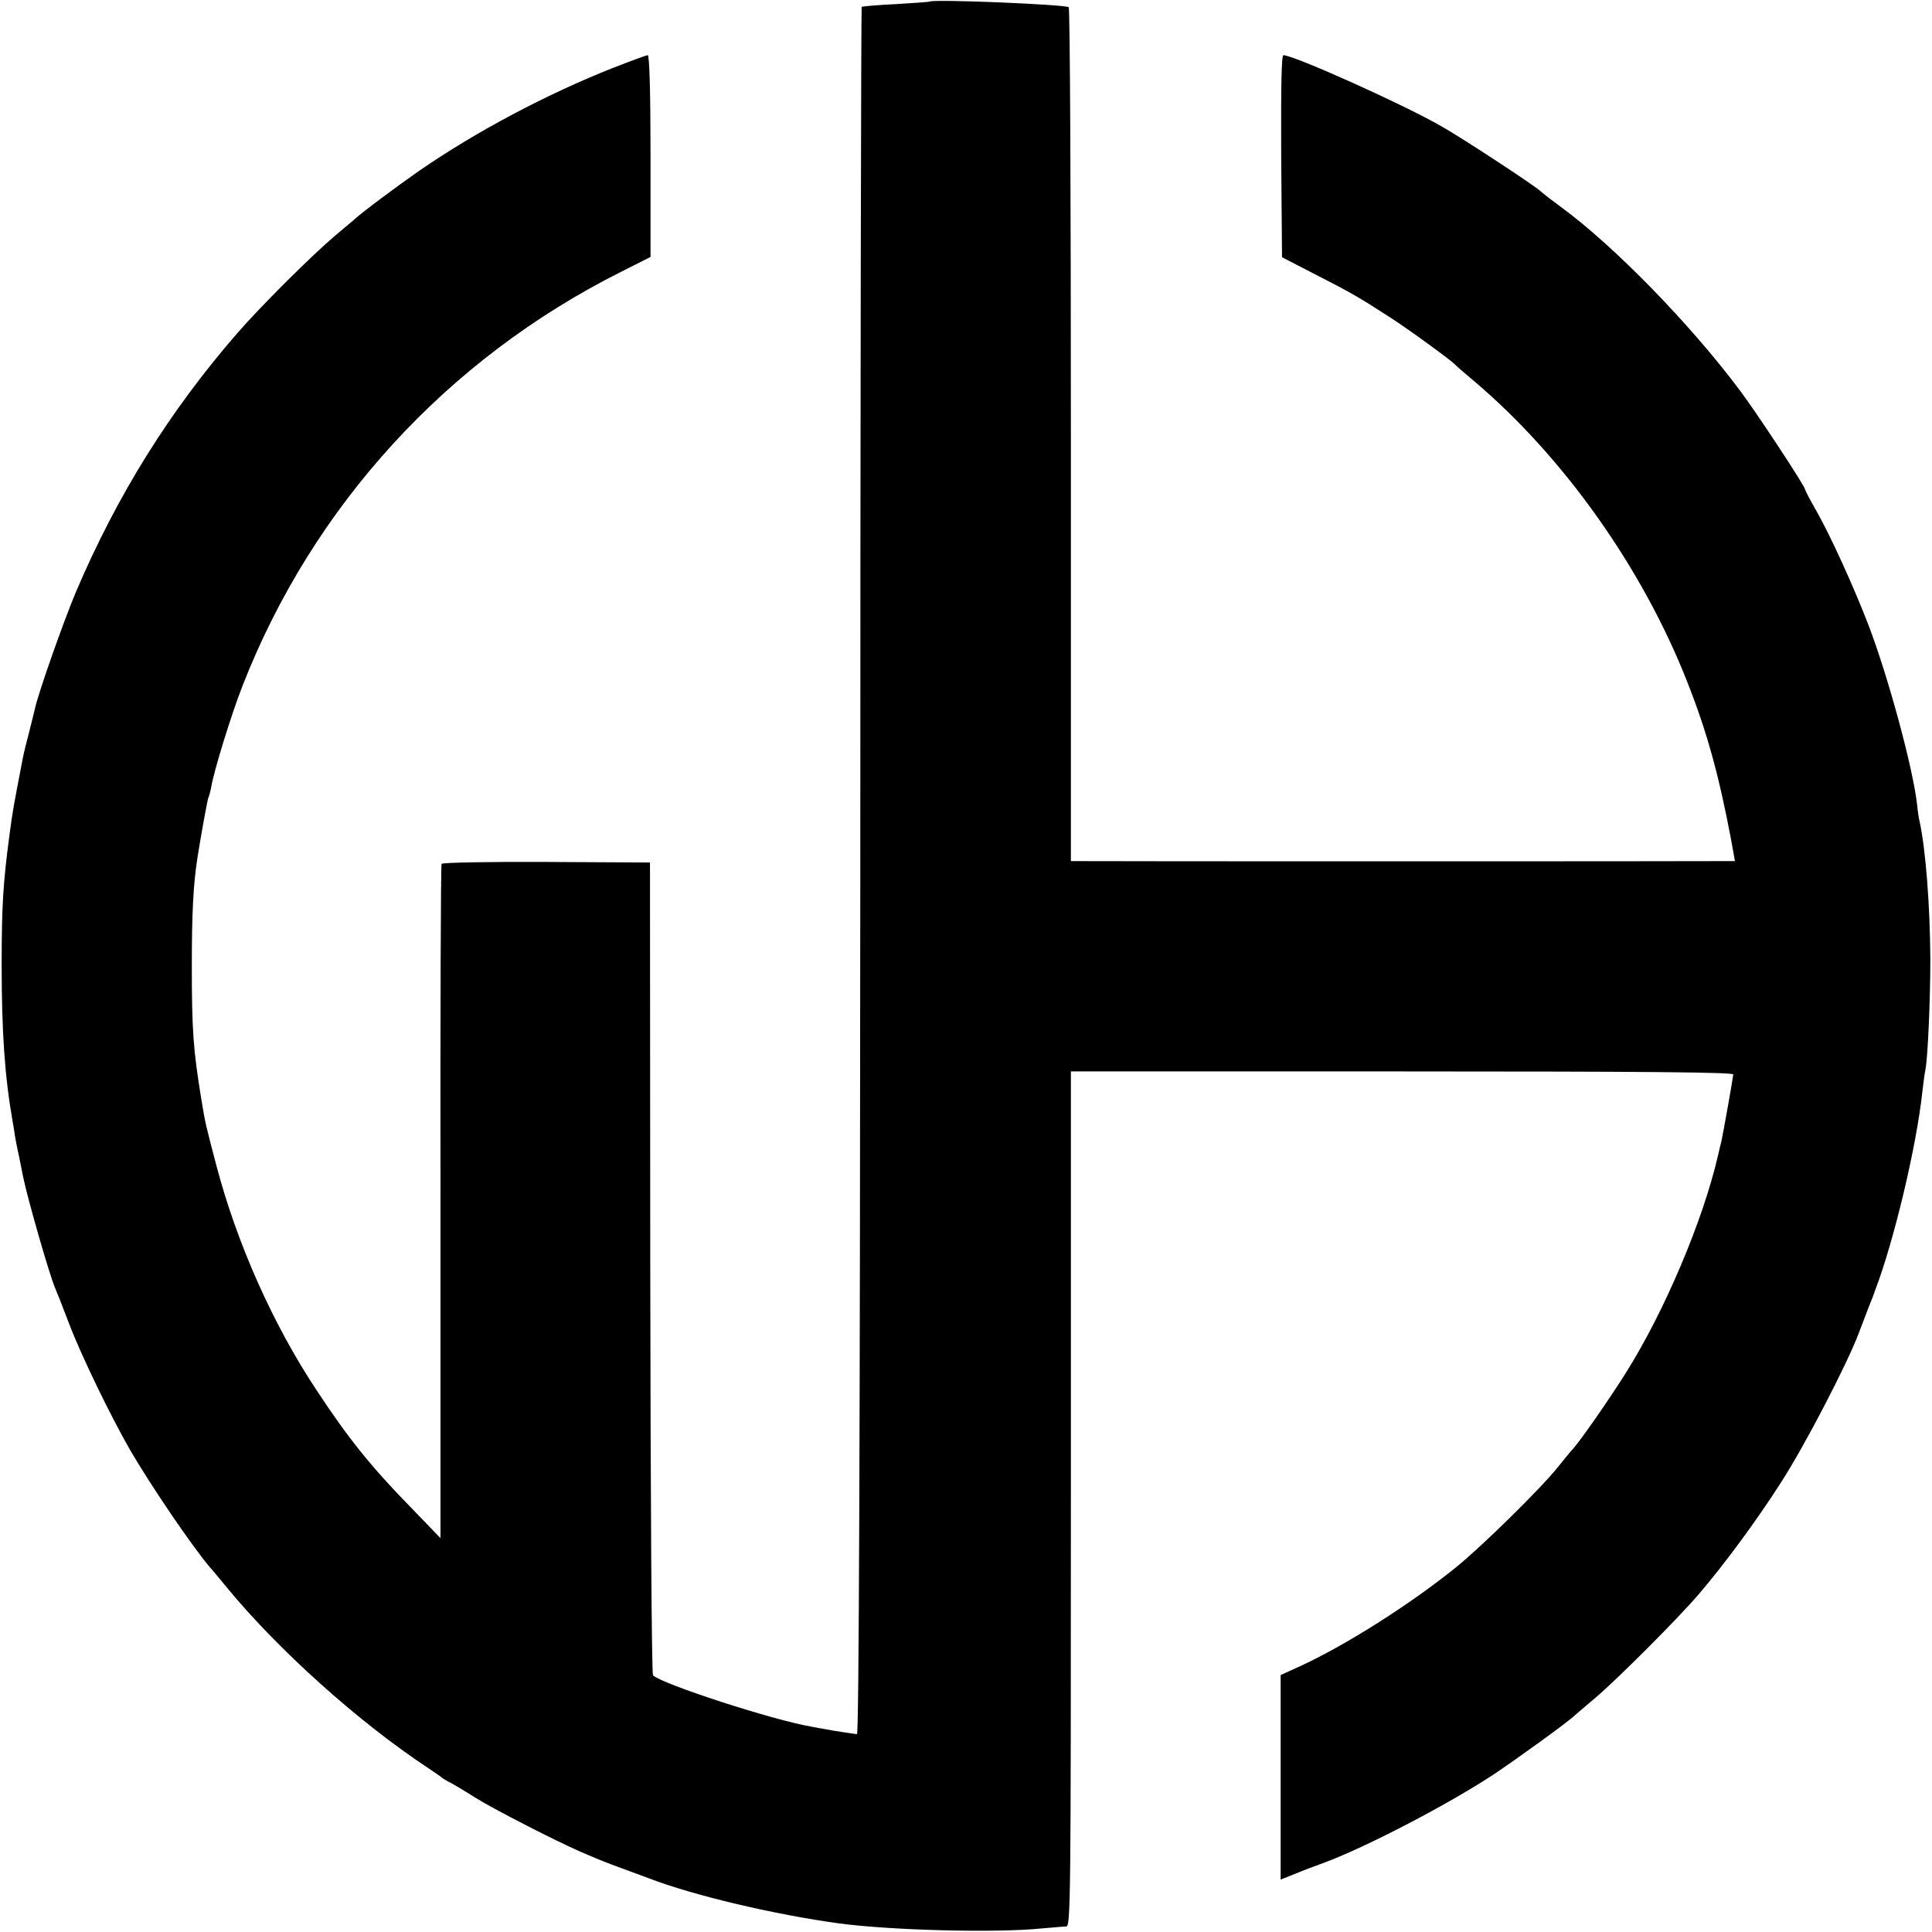
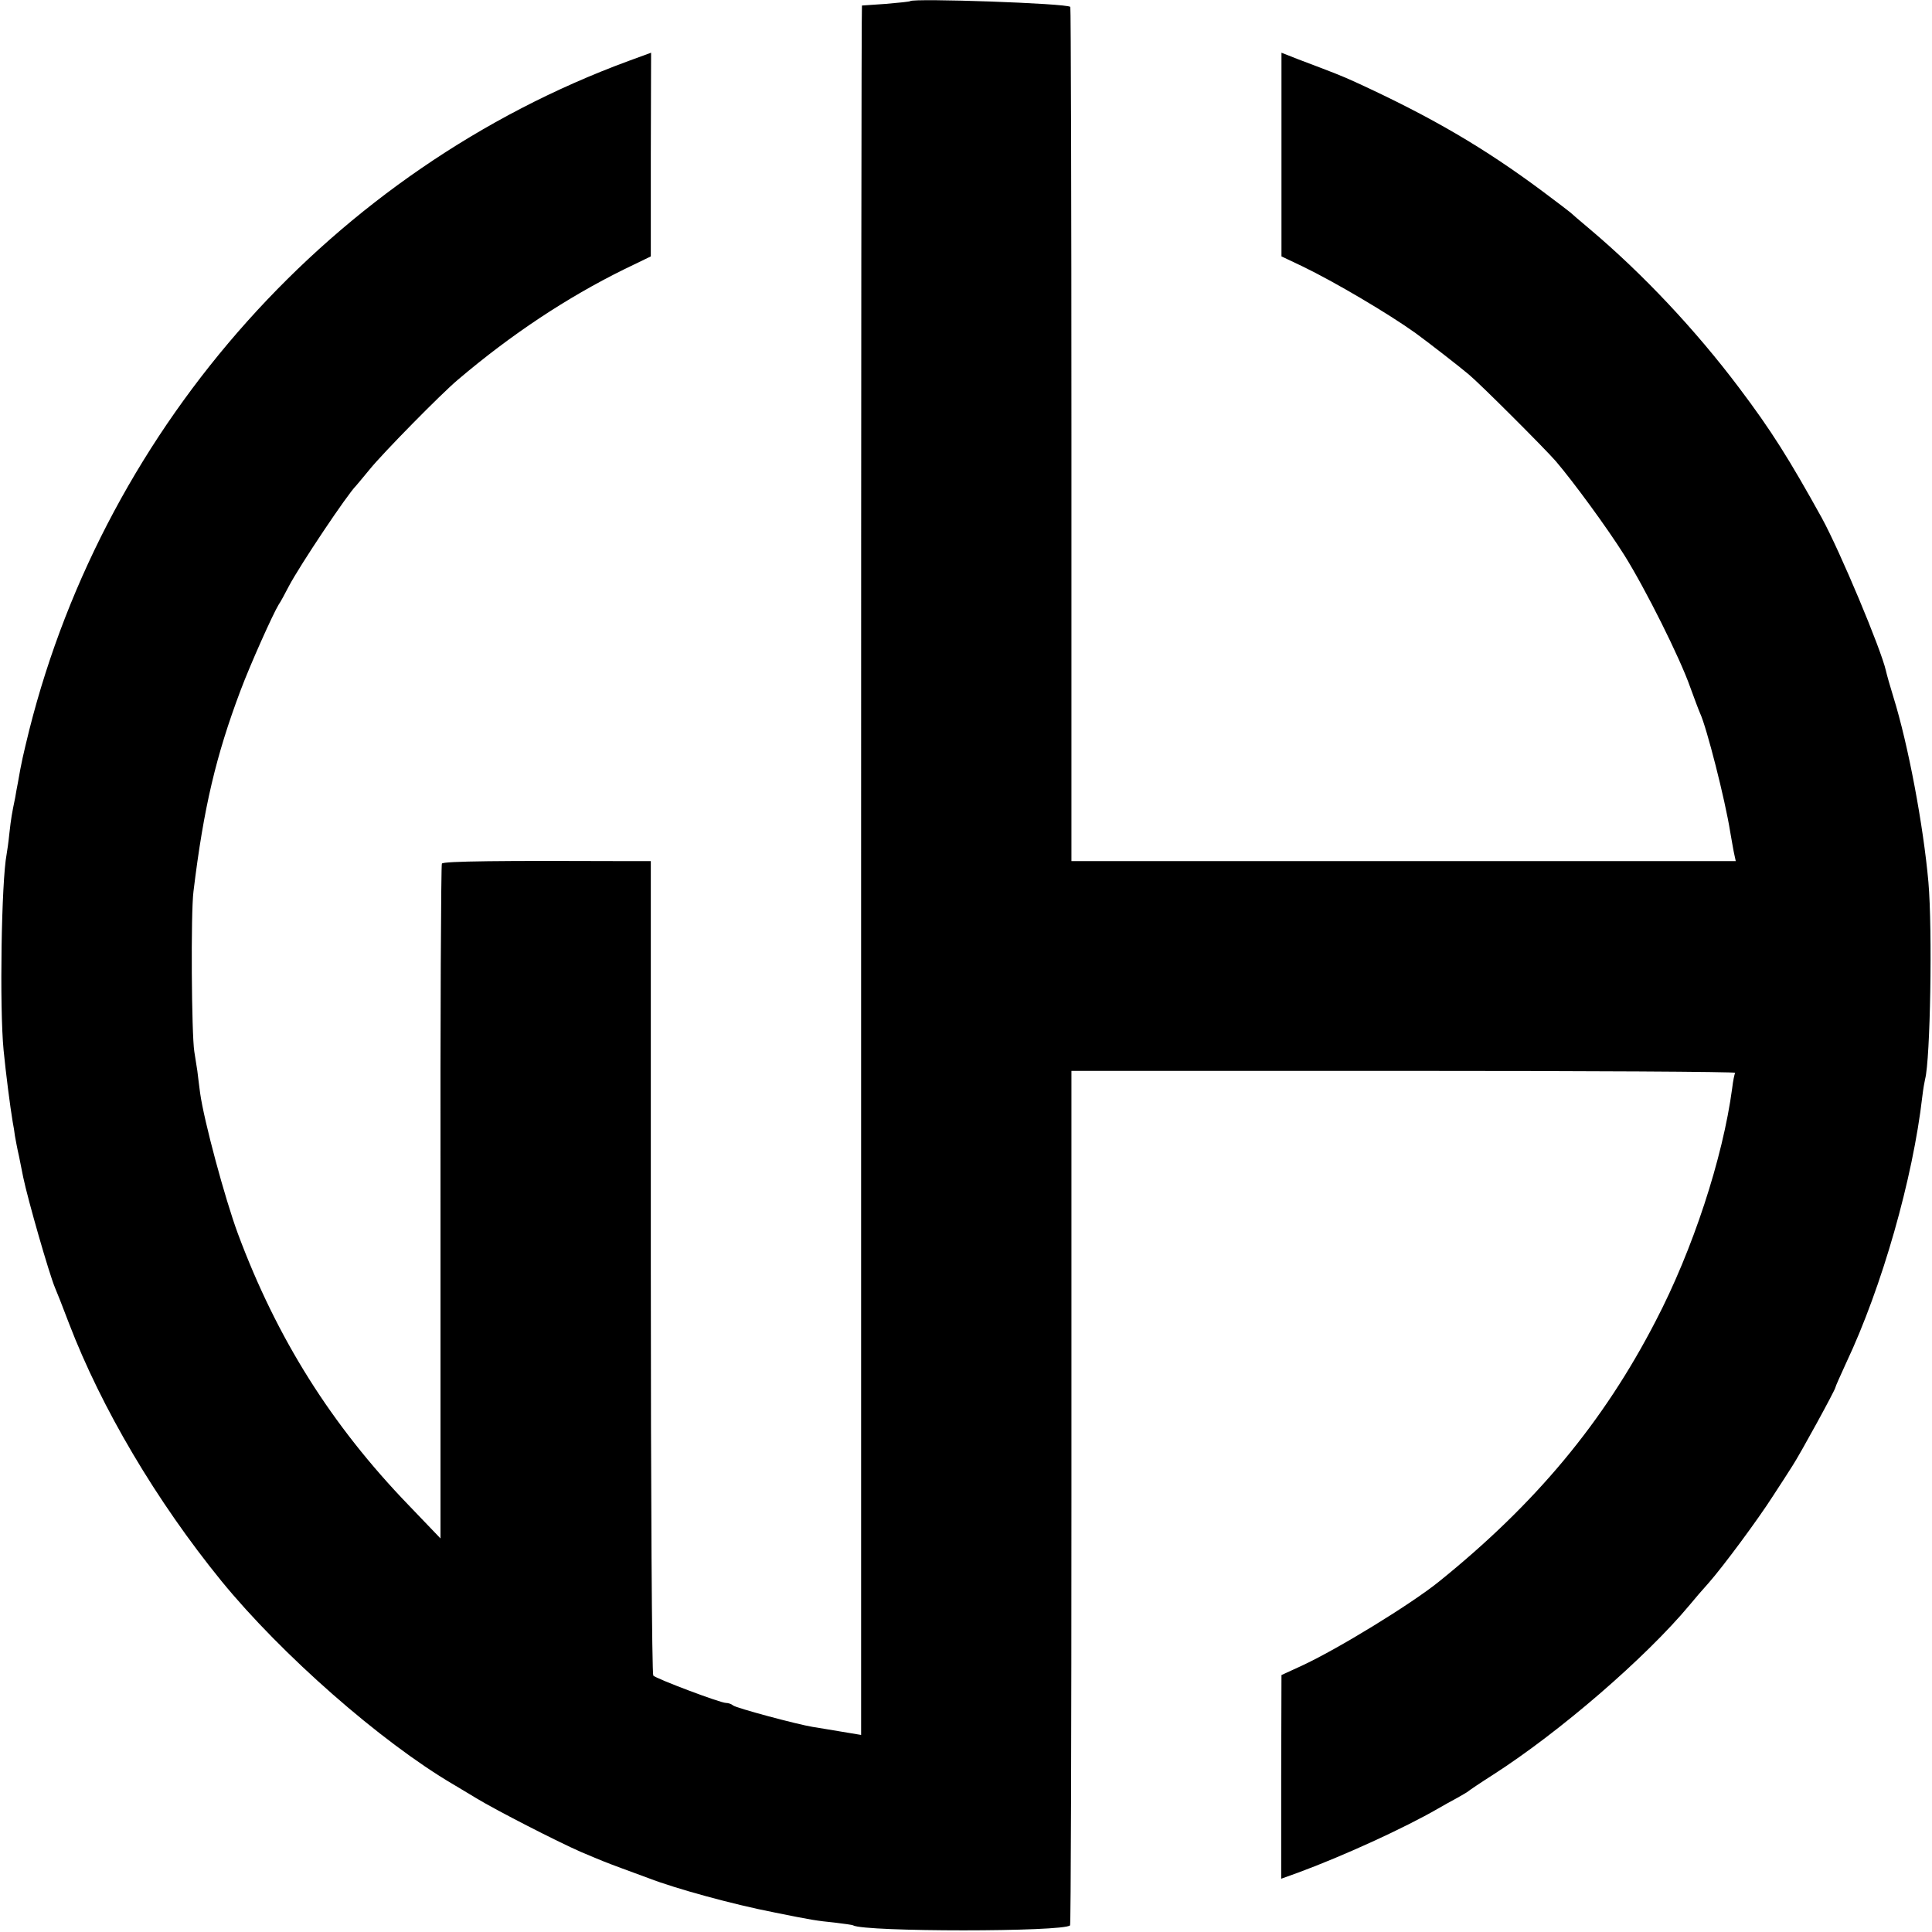
<svg xmlns="http://www.w3.org/2000/svg" version="1.0" width="700pt" height="700pt" viewBox="0 0 700 700" preserveAspectRatio="xMidYMid meet">
  <g transform="translate(0,700) scale(0.1,-0.1)" fill="#000000" stroke="none">
-     <path d="M3367 6994 c-1 -1 -56 -5 -122 -9 -66 -3 -121 -8 -123 -10 -2 -2 -5 -1411 -5 -3132 -1 -2079 -5 -3127 -12 -3126 -5 0 -28 4 -50 7 -22 3 -51 8 -65 11 -14 2 -36 6 -50 9 -137 23 -541 154 -574 186 -5 5 -9 640 -10 1477 l-1 1468 -375 2 c-206 1 -377 -2 -380 -7 -3 -4 -5 -556 -4 -1226 l0 -1217 -110 114 c-141 144 -225 249 -337 419 -160 241 -290 533 -365 817 -39 149 -40 151 -55 243 -29 177 -34 251 -34 480 0 187 5 292 20 390 12 77 37 215 40 220 2 4 7 20 10 37 10 61 75 270 114 369 255 652 741 1183 1371 1499 l107 54 0 365 c0 232 -4 366 -10 366 -5 0 -62 -21 -126 -46 -240 -95 -495 -230 -701 -372 -86 -60 -208 -151 -236 -177 -6 -5 -38 -32 -70 -59 -86 -73 -267 -253 -355 -354 -244 -281 -434 -585 -584 -937 -43 -102 -137 -367 -149 -425 -3 -14 -13 -52 -21 -85 -9 -33 -18 -71 -21 -85 -37 -192 -37 -192 -49 -280 -24 -180 -29 -263 -29 -475 0 -242 11 -405 40 -570 3 -16 7 -39 8 -50 2 -11 8 -45 15 -75 6 -30 13 -64 15 -75 17 -82 94 -350 115 -400 5 -11 28 -69 51 -130 44 -116 151 -336 221 -458 77 -132 224 -348 289 -425 7 -7 35 -41 63 -75 184 -224 478 -488 727 -652 25 -17 47 -32 50 -35 3 -3 16 -11 30 -18 14 -7 54 -31 90 -54 65 -41 291 -157 385 -198 84 -36 88 -37 150 -60 33 -12 76 -28 95 -35 163 -63 457 -132 691 -164 188 -25 569 -35 734 -18 39 3 78 7 88 7 16 0 17 80 17 1549 l0 1549 1200 0 c900 0 1200 -3 1200 -11 -1 -13 -36 -210 -43 -242 -3 -11 -8 -33 -12 -50 -54 -236 -195 -569 -336 -792 -59 -94 -167 -249 -192 -275 -7 -7 -30 -36 -52 -63 -62 -78 -281 -293 -375 -368 -167 -134 -394 -277 -553 -351 l-77 -35 0 -371 0 -370 53 21 c28 12 77 30 107 41 153 57 452 213 615 321 82 55 265 187 291 212 6 5 40 35 75 64 82 70 297 285 374 375 91 106 210 267 298 405 86 133 239 428 281 539 14 37 31 81 37 97 7 17 13 32 14 35 1 3 5 14 9 25 69 181 150 523 171 719 4 31 8 67 11 79 9 45 18 257 18 402 -1 193 -17 399 -39 499 -3 12 -7 39 -9 61 -15 132 -103 458 -176 650 -51 133 -138 325 -189 414 -23 40 -41 75 -41 78 0 11 -178 282 -238 361 -179 239 -454 521 -645 661 -34 25 -68 51 -75 58 -19 19 -286 194 -357 234 -134 78 -537 259 -575 259 -7 0 -9 -111 -8 -366 l3 -366 122 -63 c129 -66 157 -82 268 -154 63 -40 222 -156 235 -170 3 -4 34 -31 70 -61 325 -275 611 -678 773 -1090 73 -185 115 -339 160 -577 l13 -73 -60 0 c-79 -1 -2271 -1 -2313 0 l-33 0 0 1544 c0 850 -3 1547 -8 1550 -17 10 -493 30 -505 20z" />
+     <path d="M3298 6996 c-1 -2 -41 -6 -88 -10 -47 -3 -86 -6 -87 -6 -2 0 -3 -1410 -3 -3133 l0 -3133 -72 12 c-40 7 -86 14 -103 17 -56 9 -280 69 -289 78 -6 5 -17 9 -26 9 -20 0 -251 87 -263 99 -5 5 -9 650 -9 1480 l0 1471 -76 0 c-466 2 -676 0 -681 -9 -3 -5 -6 -557 -5 -1227 l0 -1218 -115 120 c-280 290 -478 605 -619 984 -47 127 -123 409 -137 510 -3 25 -8 61 -10 80 -3 19 -8 51 -11 70 -10 63 -13 503 -3 580 37 305 82 493 170 727 36 96 118 279 139 313 6 8 22 38 36 65 41 78 214 336 244 365 3 3 25 30 50 60 46 57 259 274 320 325 192 163 394 297 601 399 l97 47 0 369 1 369 -82 -30 c-1067 -393 -1891 -1313 -2171 -2424 -23 -94 -28 -115 -41 -190 -3 -16 -8 -41 -10 -55 -12 -58 -15 -75 -21 -129 -3 -31 -8 -65 -10 -76 -19 -99 -26 -556 -11 -710 8 -82 24 -207 33 -260 3 -16 7 -39 8 -50 2 -11 8 -45 15 -75 6 -30 13 -64 15 -75 17 -82 94 -350 115 -400 5 -11 28 -69 51 -130 118 -308 317 -644 552 -933 218 -267 578 -583 840 -737 9 -5 48 -29 85 -51 71 -43 291 -156 378 -194 83 -35 88 -37 150 -60 33 -12 76 -28 95 -35 98 -38 306 -95 455 -124 138 -28 152 -30 220 -37 33 -4 63 -8 66 -10 42 -24 762 -24 786 0 3 2 5 700 5 1550 l0 1546 1204 0 c663 0 1203 -3 1201 -7 -3 -5 -8 -30 -11 -56 -34 -254 -143 -586 -277 -843 -190 -368 -435 -662 -786 -945 -102 -82 -366 -244 -498 -305 l-72 -33 -1 -369 0 -369 61 22 c163 60 386 162 507 232 19 11 51 29 70 39 19 11 37 21 40 24 3 3 43 30 90 60 240 154 552 423 712 615 18 22 49 58 69 80 52 59 178 229 233 315 27 41 59 91 71 110 28 43 155 275 155 283 0 3 18 43 39 89 130 275 242 669 276 966 3 26 8 54 10 62 19 71 27 541 12 714 -18 203 -73 498 -127 671 -12 39 -24 81 -27 95 -18 79 -166 432 -232 553 -118 213 -183 317 -300 472 -158 210 -349 413 -541 575 -36 30 -67 57 -70 60 -3 3 -48 37 -100 76 -212 158 -403 270 -680 397 -53 24 -71 31 -206 82 l-61 24 0 -369 0 -369 76 -36 c116 -56 311 -171 410 -242 44 -32 160 -122 193 -150 42 -35 273 -266 315 -314 64 -75 185 -240 248 -340 77 -123 202 -373 239 -479 15 -41 31 -84 36 -95 23 -49 90 -310 109 -430 6 -33 12 -70 15 -82 l5 -23 -1204 0 -1203 0 0 1546 c0 850 -2 1547 -4 1549 -12 13 -567 32 -580 21z" />
  </g>
</svg>
